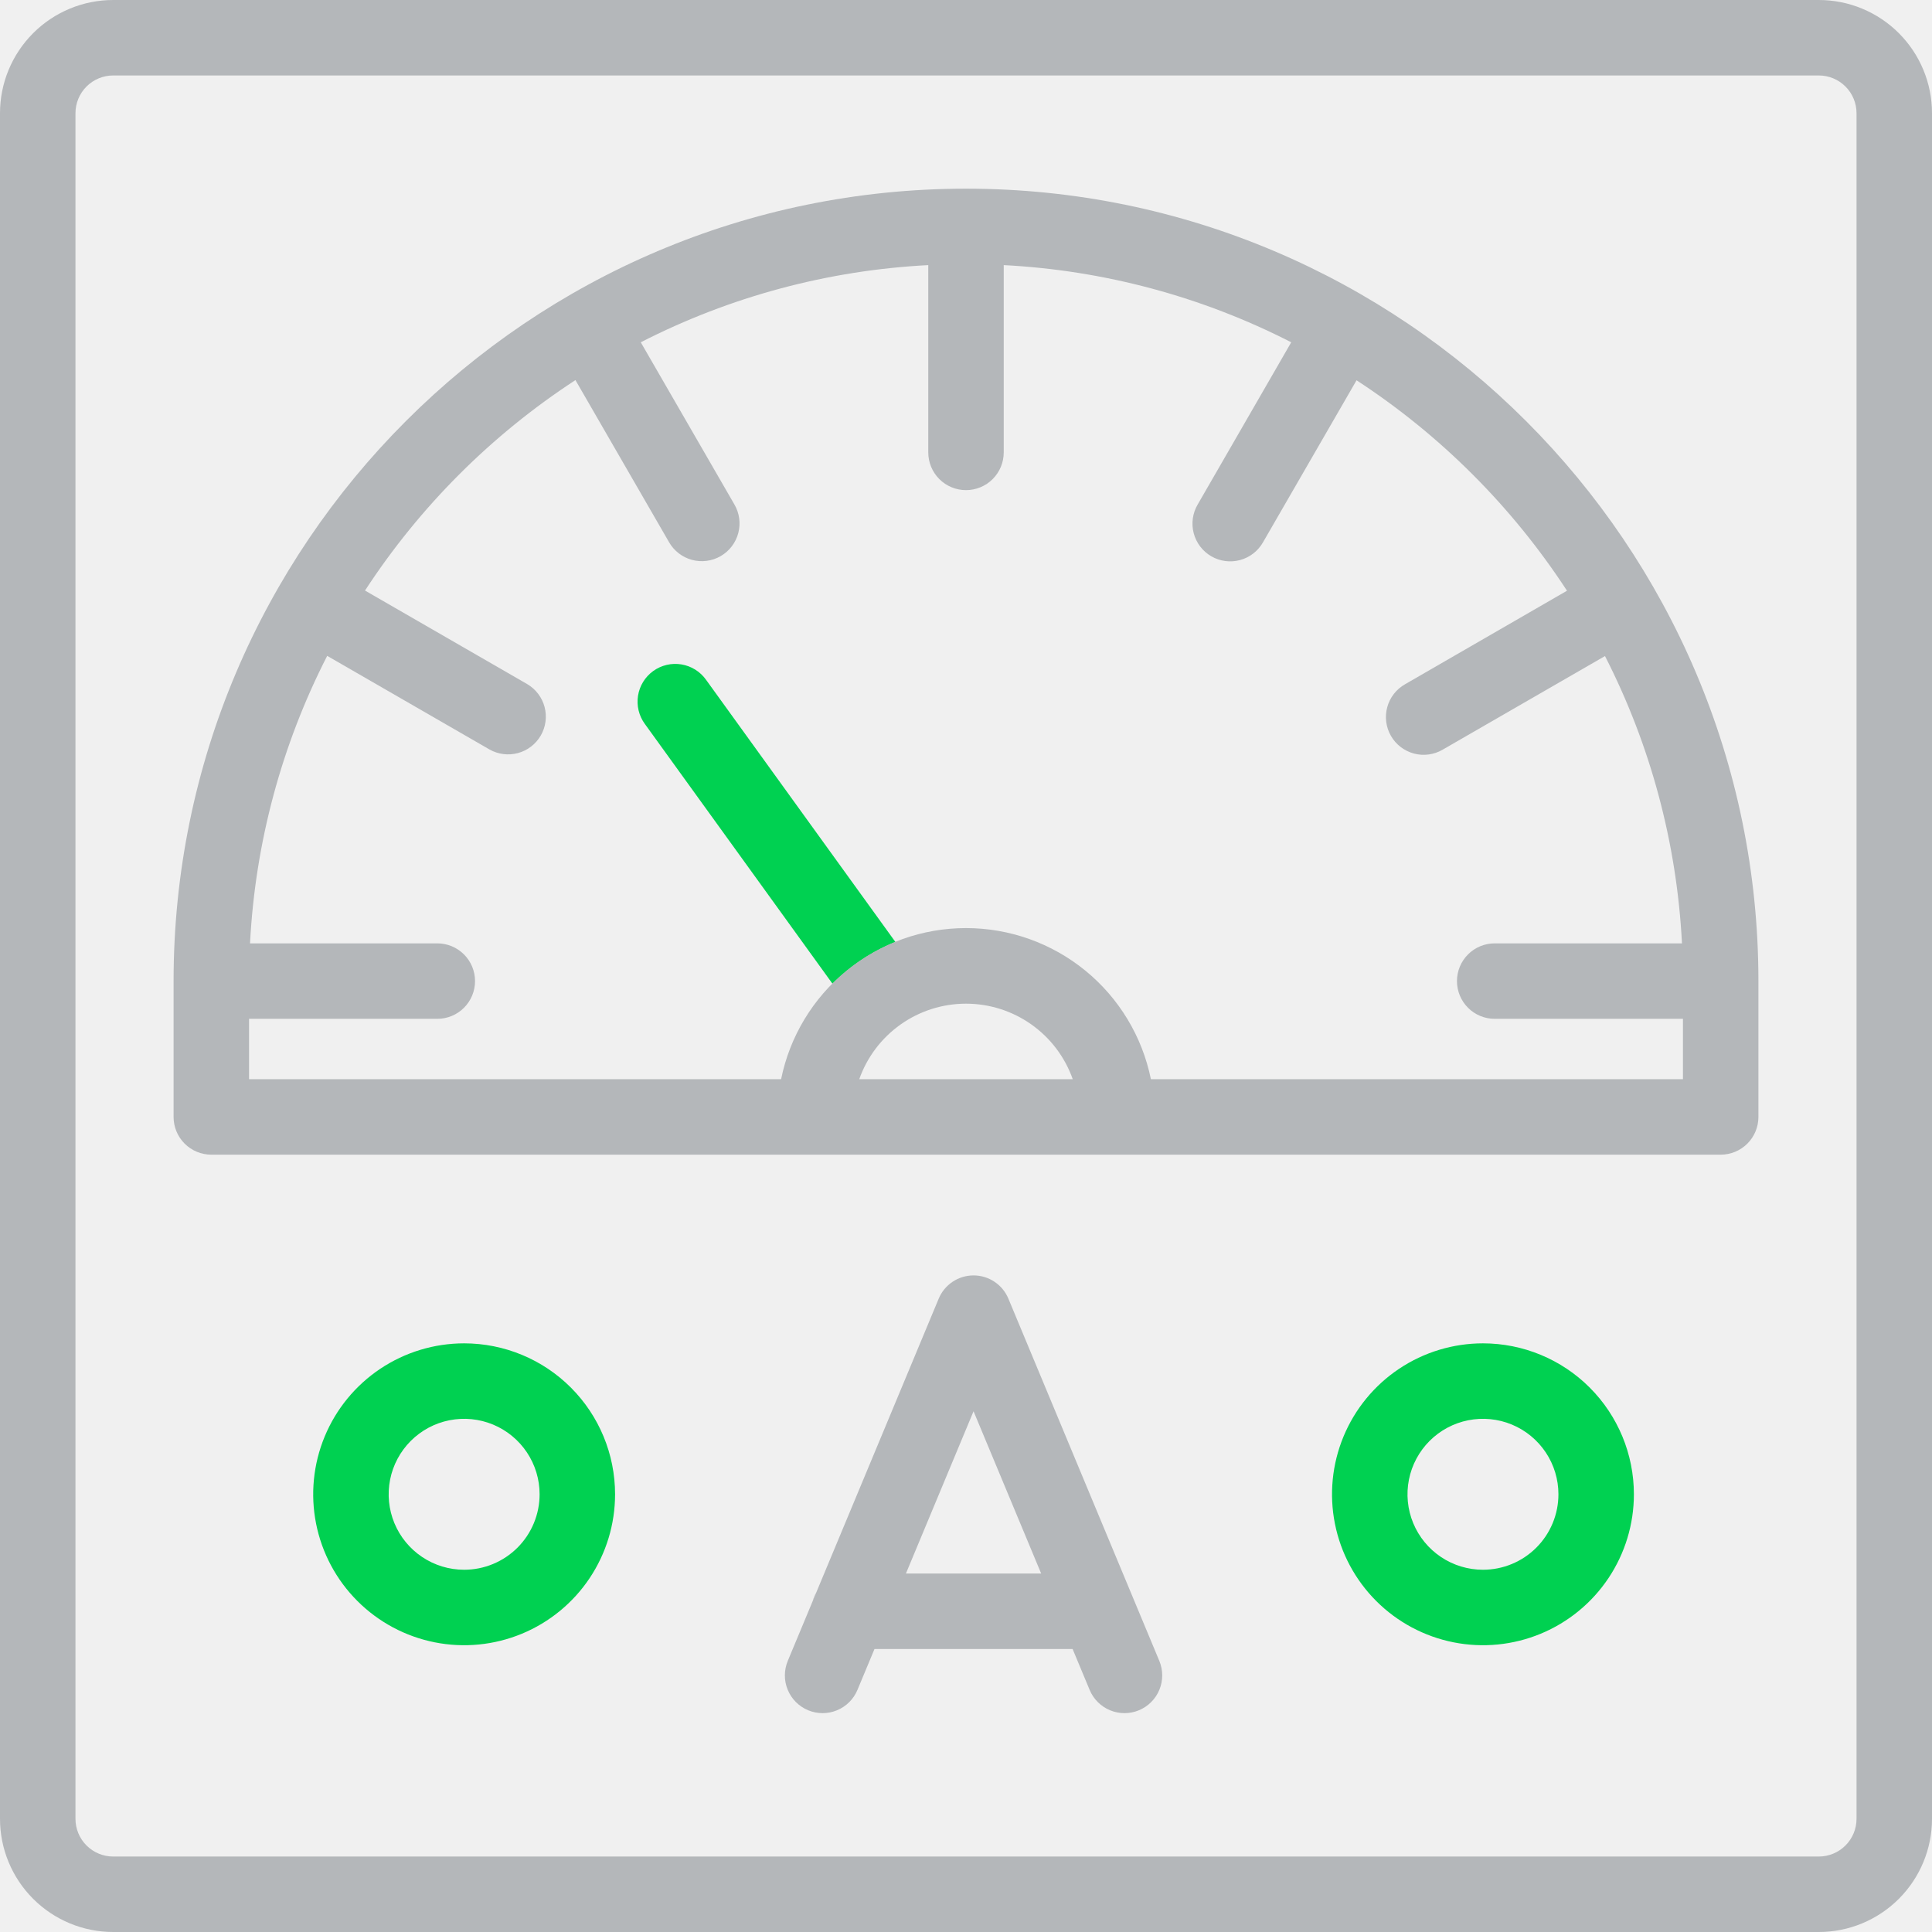
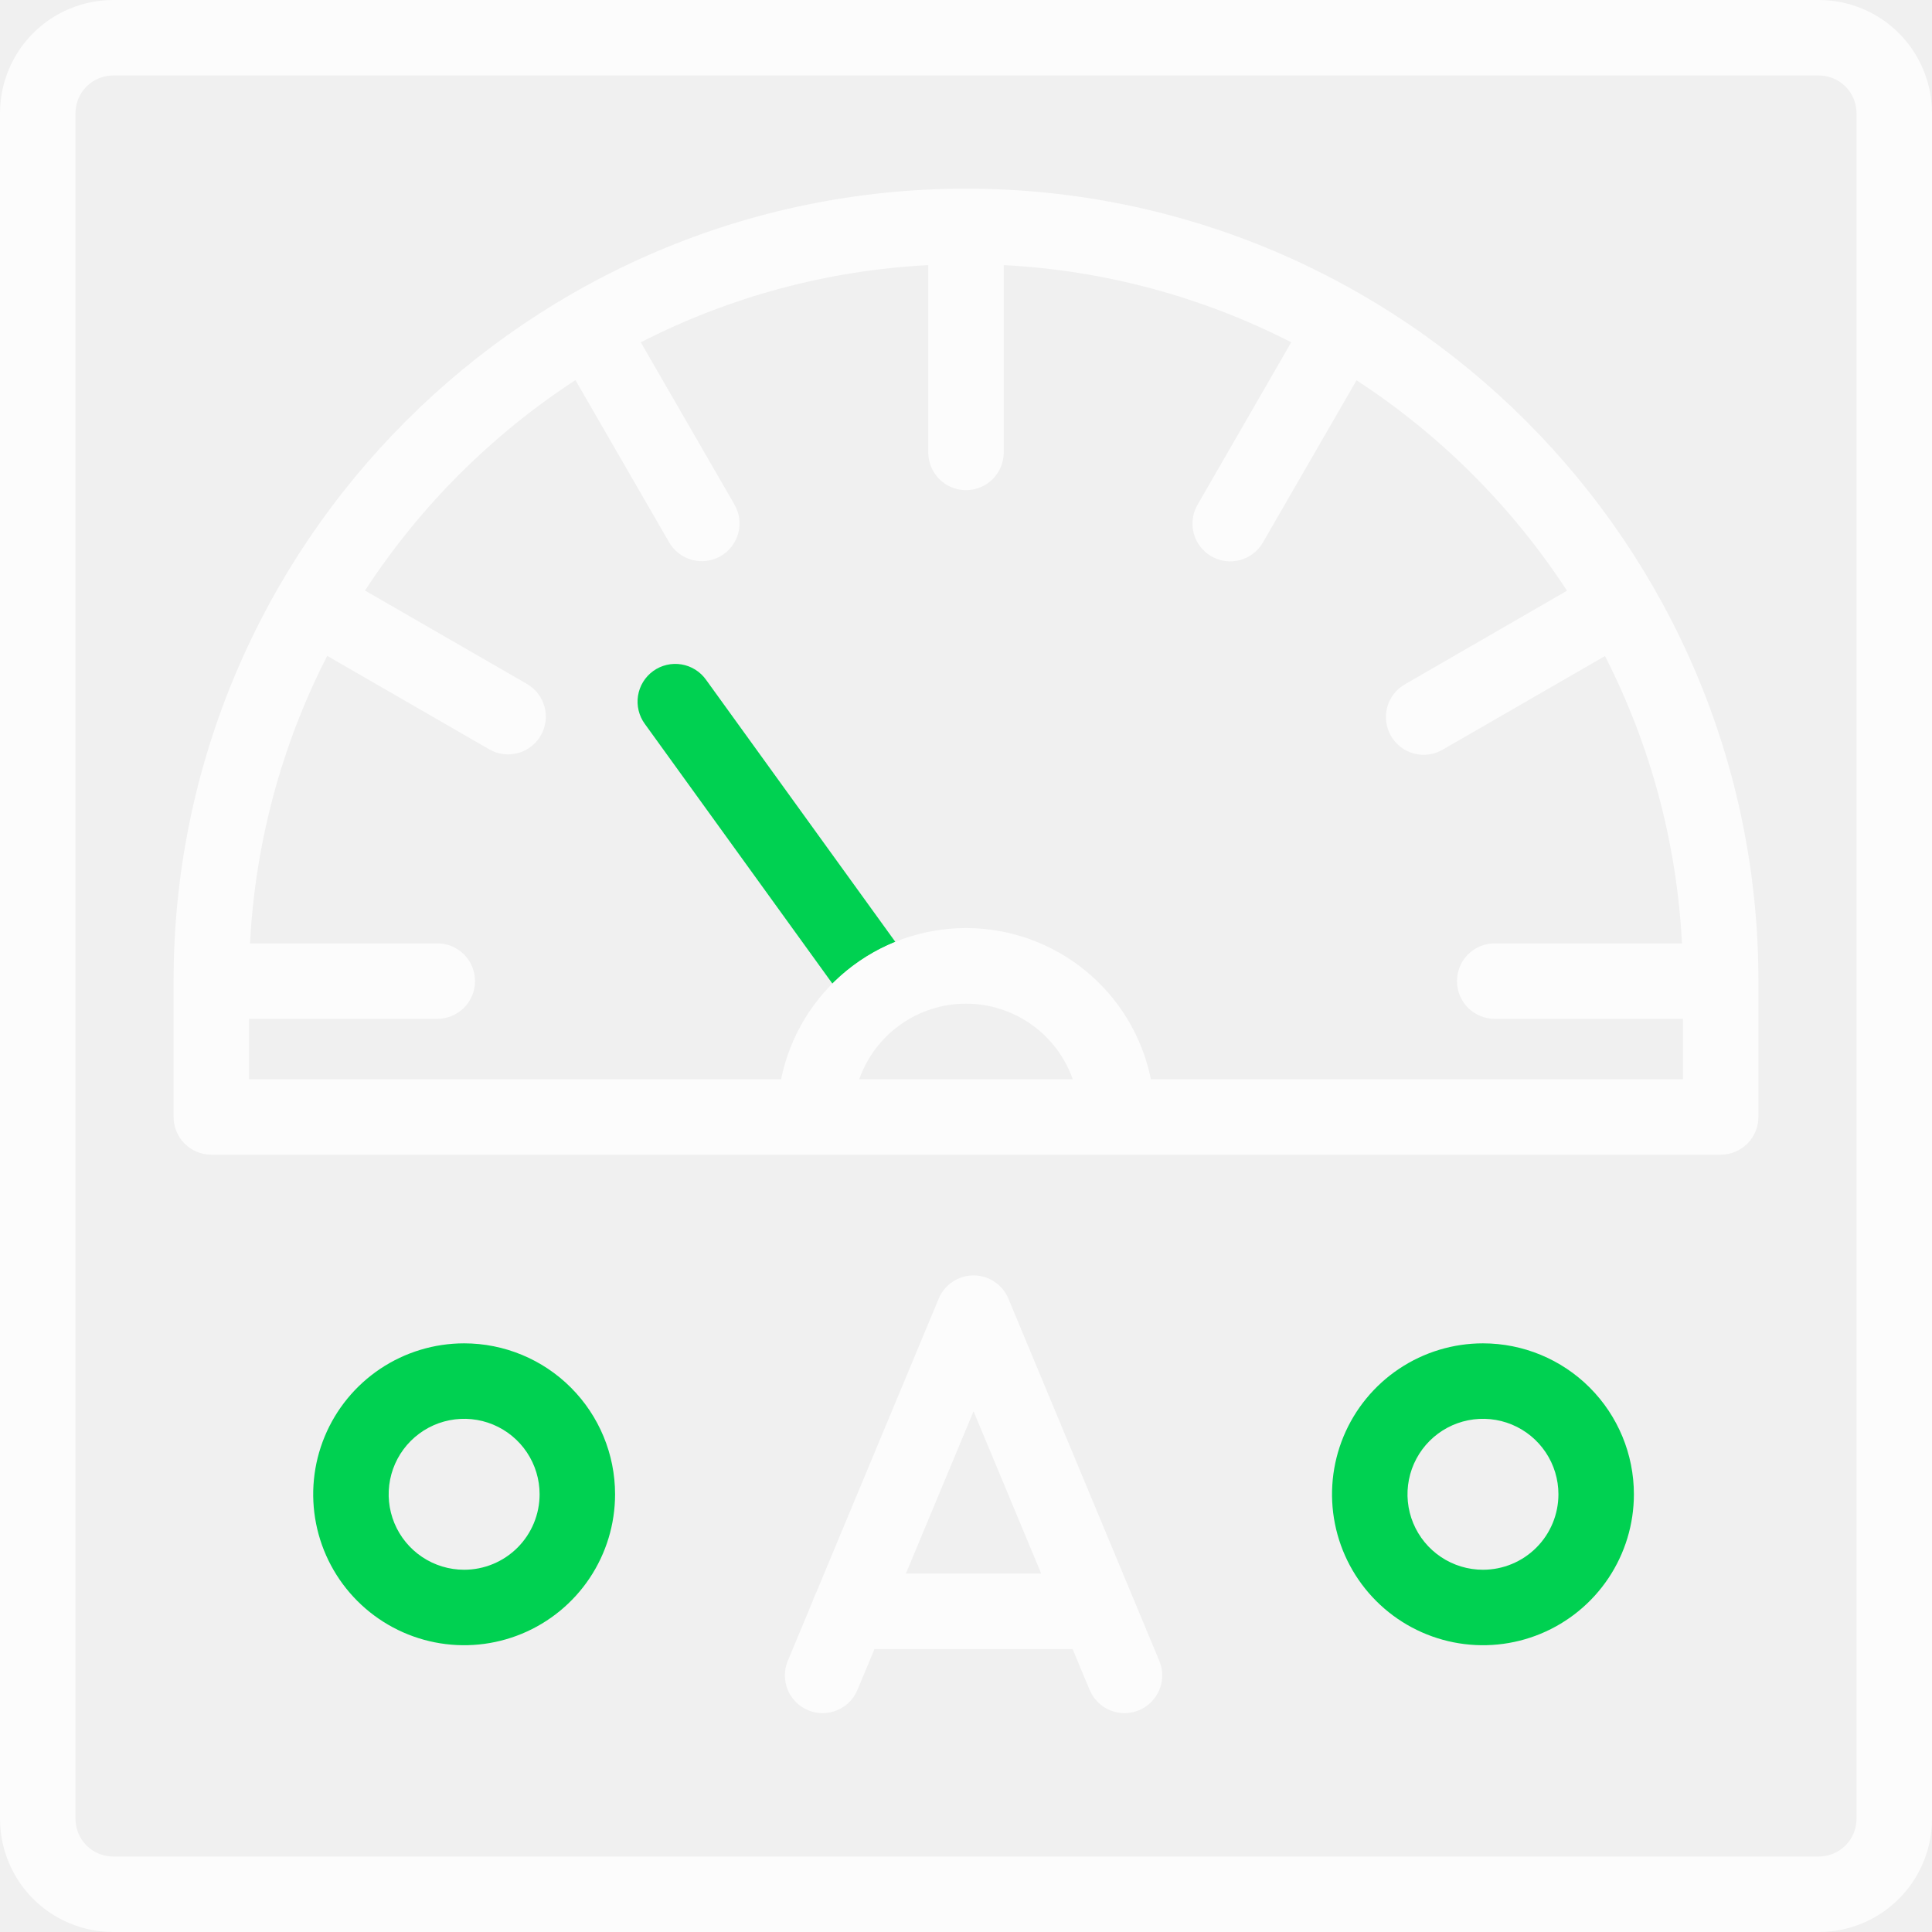
<svg xmlns="http://www.w3.org/2000/svg" width="512" height="512" viewBox="0 0 512 512" fill="none">
  <g clip-path="url(#clip0_4627_623)">
    <path d="M237.29 249.63C231.047 252.164 225.378 255.929 220.62 260.7L170.89 191.85C170.11 190.786 169.549 189.578 169.238 188.295C168.928 187.013 168.874 185.682 169.08 184.379C169.286 183.075 169.748 181.826 170.439 180.702C171.13 179.578 172.037 178.602 173.107 177.83C174.177 177.058 175.389 176.506 176.674 176.205C177.958 175.903 179.29 175.859 180.591 176.075C181.893 176.291 183.139 176.762 184.258 177.461C185.377 178.16 186.346 179.074 187.11 180.15L237.29 249.63Z" fill="#00D151" />
-     <path d="M482 0H30C22.044 0 14.413 3.161 8.787 8.787C3.161 14.413 0 22.044 0 30L0 482C0 489.956 3.161 497.587 8.787 503.213C14.413 508.839 22.044 512 30 512H482C489.956 512 497.587 508.839 503.213 503.213C508.839 497.587 512 489.956 512 482V30C512 22.044 508.839 14.413 503.213 8.787C497.587 3.161 489.956 0 482 0ZM492 482C492 484.652 490.946 487.196 489.071 489.071C487.196 490.946 484.652 492 482 492H30C27.348 492 24.804 490.946 22.929 489.071C21.054 487.196 20 484.652 20 482V30C20 27.348 21.054 24.804 22.929 22.929C24.804 21.054 27.348 20 30 20H482C484.652 20 487.196 21.054 489.071 22.929C490.946 24.804 492 27.348 492 30V482Z" fill="#B4B7BA" />
-     <path d="M256 50C140.21 50 46 144.21 46 260V296C46 298.652 47.054 301.196 48.929 303.071C50.804 304.946 53.348 306 56 306H456C458.652 306 461.196 304.946 463.071 303.071C464.946 301.196 466 298.652 466 296V260C466 144.21 371.79 50 256 50ZM227.71 286C229.776 280.147 233.606 275.079 238.672 271.494C243.739 267.909 249.793 265.984 256 265.984C262.207 265.984 268.261 267.909 273.328 271.494C278.394 275.079 282.224 280.147 284.29 286H227.71ZM446 286H305C302.705 274.697 296.573 264.535 287.643 257.236C278.712 249.937 267.534 245.95 256 245.95C244.466 245.95 233.288 249.937 224.357 257.236C215.427 264.535 209.295 274.697 207 286H66V270H115.89C118.542 270 121.086 268.946 122.961 267.071C124.836 265.196 125.89 262.652 125.89 260C125.89 257.348 124.836 254.804 122.961 252.929C121.086 251.054 118.542 250 115.89 250H66.26C67.624 223.445 74.593 197.479 86.71 173.81L129.71 198.61C132.006 199.915 134.724 200.259 137.273 199.567C139.821 198.876 141.992 197.204 143.313 194.917C144.633 192.63 144.995 189.914 144.32 187.361C143.645 184.808 141.988 182.626 139.71 181.29L96.73 156.5C111.248 134.241 130.241 115.248 152.5 100.73L177.29 143.66C177.942 144.806 178.814 145.813 179.856 146.621C180.899 147.429 182.09 148.023 183.363 148.368C184.636 148.714 185.964 148.804 187.272 148.634C188.58 148.464 189.841 148.037 190.983 147.378C192.125 146.718 193.126 145.839 193.927 144.792C194.728 143.744 195.314 142.548 195.651 141.273C195.988 139.998 196.07 138.669 195.891 137.363C195.712 136.056 195.277 134.798 194.61 133.66L169.81 90.71C193.479 78.593 219.445 71.624 246 70.26V119.89C246 122.542 247.054 125.086 248.929 126.961C250.804 128.836 253.348 129.89 256 129.89C258.652 129.89 261.196 128.836 263.071 126.961C264.946 125.086 266 122.542 266 119.89V70.26C292.555 71.624 318.521 78.593 342.19 90.71L317.39 133.71C316.723 134.848 316.288 136.106 316.109 137.413C315.93 138.719 316.012 140.048 316.349 141.323C316.686 142.598 317.272 143.794 318.073 144.842C318.874 145.889 319.875 146.768 321.017 147.428C322.159 148.087 323.42 148.514 324.728 148.684C326.036 148.854 327.364 148.764 328.637 148.418C329.91 148.073 331.101 147.479 332.144 146.671C333.186 145.863 334.058 144.856 334.71 143.71L359.5 100.78C381.759 115.298 400.751 134.291 415.27 156.55L372.34 181.34C371.194 181.992 370.187 182.864 369.379 183.906C368.571 184.949 367.977 186.14 367.632 187.413C367.286 188.686 367.196 190.014 367.366 191.322C367.536 192.63 367.963 193.891 368.622 195.033C369.282 196.175 370.161 197.176 371.208 197.977C372.256 198.778 373.452 199.364 374.727 199.701C376.002 200.038 377.331 200.12 378.637 199.941C379.944 199.762 381.202 199.327 382.34 198.66L425.34 173.86C437.432 197.518 444.385 223.466 445.74 250H396.11C393.458 250 390.914 251.054 389.039 252.929C387.164 254.804 386.11 257.348 386.11 260C386.11 262.652 387.164 265.196 389.039 267.071C390.914 268.946 393.458 270 396.11 270H446V286Z" fill="#B4B7BA" />
-     <path d="M307.23 440.15L267.23 344.15C266.47 342.328 265.188 340.772 263.546 339.677C261.903 338.582 259.974 337.998 258 337.998C256.026 337.998 254.096 338.582 252.454 339.677C250.811 340.772 249.529 342.328 248.77 344.15L216.3 422.07L215.38 424.29L208.77 440.15C207.749 442.598 207.742 445.351 208.751 447.804C209.76 450.257 211.702 452.209 214.15 453.23C216.598 454.251 219.351 454.258 221.804 453.249C224.257 452.24 226.209 450.298 227.23 447.85L231.75 437H284.25L288.77 447.85C289.791 450.298 291.743 452.24 294.196 453.249C296.649 454.258 299.402 454.251 301.85 453.23C304.298 452.209 306.24 450.257 307.249 447.804C308.258 445.351 308.251 442.598 307.23 440.15ZM240.08 417L258 374L275.92 417H240.08Z" fill="#B4B7BA" />
-     <path d="M216.3 422.07L215.38 424.29C215.593 423.515 215.902 422.769 216.3 422.07Z" fill="#B4B7BA" />
+     <path d="M482 0H30C22.044 0 14.413 3.161 8.787 8.787C3.161 14.413 0 22.044 0 30L0 482C0 489.956 3.161 497.587 8.787 503.213C14.413 508.839 22.044 512 30 512H482C489.956 512 497.587 508.839 503.213 503.213C508.839 497.587 512 489.956 512 482V30C512 22.044 508.839 14.413 503.213 8.787C497.587 3.161 489.956 0 482 0ZM492 482C492 484.652 490.946 487.196 489.071 489.071C487.196 490.946 484.652 492 482 492H30C27.348 492 24.804 490.946 22.929 489.071C21.054 487.196 20 484.652 20 482V30C20 27.348 21.054 24.804 22.929 22.929C24.804 21.054 27.348 20 30 20H482C484.652 20 487.196 21.054 489.071 22.929C490.946 24.804 492 27.348 492 30V482Z" fill="#FCFCFC" />
+     <path d="M256 50C140.21 50 46 144.21 46 260V296C46 298.652 47.054 301.196 48.929 303.071C50.804 304.946 53.348 306 56 306H456C458.652 306 461.196 304.946 463.071 303.071C464.946 301.196 466 298.652 466 296V260C466 144.21 371.79 50 256 50ZM227.71 286C229.776 280.147 233.606 275.079 238.672 271.494C243.739 267.909 249.793 265.984 256 265.984C262.207 265.984 268.261 267.909 273.328 271.494C278.394 275.079 282.224 280.147 284.29 286H227.71ZM446 286H305C302.705 274.697 296.573 264.535 287.643 257.236C278.712 249.937 267.534 245.95 256 245.95C244.466 245.95 233.288 249.937 224.357 257.236C215.427 264.535 209.295 274.697 207 286H66V270H115.89C118.542 270 121.086 268.946 122.961 267.071C124.836 265.196 125.89 262.652 125.89 260C125.89 257.348 124.836 254.804 122.961 252.929C121.086 251.054 118.542 250 115.89 250H66.26C67.624 223.445 74.593 197.479 86.71 173.81L129.71 198.61C132.006 199.915 134.724 200.259 137.273 199.567C139.821 198.876 141.992 197.204 143.313 194.917C144.633 192.63 144.995 189.914 144.32 187.361C143.645 184.808 141.988 182.626 139.71 181.29L96.73 156.5C111.248 134.241 130.241 115.248 152.5 100.73L177.29 143.66C177.942 144.806 178.814 145.813 179.856 146.621C180.899 147.429 182.09 148.023 183.363 148.368C184.636 148.714 185.964 148.804 187.272 148.634C188.58 148.464 189.841 148.037 190.983 147.378C192.125 146.718 193.126 145.839 193.927 144.792C194.728 143.744 195.314 142.548 195.651 141.273C195.988 139.998 196.07 138.669 195.891 137.363C195.712 136.056 195.277 134.798 194.61 133.66L169.81 90.71C193.479 78.593 219.445 71.624 246 70.26V119.89C246 122.542 247.054 125.086 248.929 126.961C250.804 128.836 253.348 129.89 256 129.89C258.652 129.89 261.196 128.836 263.071 126.961C264.946 125.086 266 122.542 266 119.89V70.26C292.555 71.624 318.521 78.593 342.19 90.71L317.39 133.71C316.723 134.848 316.288 136.106 316.109 137.413C315.93 138.719 316.012 140.048 316.349 141.323C316.686 142.598 317.272 143.794 318.073 144.842C318.874 145.889 319.875 146.768 321.017 147.428C322.159 148.087 323.42 148.514 324.728 148.684C326.036 148.854 327.364 148.764 328.637 148.418C329.91 148.073 331.101 147.479 332.144 146.671C333.186 145.863 334.058 144.856 334.71 143.71L359.5 100.78C381.759 115.298 400.751 134.291 415.27 156.55L372.34 181.34C371.194 181.992 370.187 182.864 369.379 183.906C368.571 184.949 367.977 186.14 367.632 187.413C367.286 188.686 367.196 190.014 367.366 191.322C367.536 192.63 367.963 193.891 368.622 195.033C369.282 196.175 370.161 197.176 371.208 197.977C372.256 198.778 373.452 199.364 374.727 199.701C376.002 200.038 377.331 200.12 378.637 199.941C379.944 199.762 381.202 199.327 382.34 198.66L425.34 173.86C437.432 197.518 444.385 223.466 445.74 250H396.11C393.458 250 390.914 251.054 389.039 252.929C387.164 254.804 386.11 257.348 386.11 260C386.11 262.652 387.164 265.196 389.039 267.071C390.914 268.946 393.458 270 396.11 270H446V286Z" fill="#FCFCFC" />
+     <path d="M307.23 440.15L267.23 344.15C266.47 342.328 265.188 340.772 263.546 339.677C261.903 338.582 259.974 337.998 258 337.998C256.026 337.998 254.096 338.582 252.454 339.677C250.811 340.772 249.529 342.328 248.77 344.15L216.3 422.07L215.38 424.29L208.77 440.15C207.749 442.598 207.742 445.351 208.751 447.804C209.76 450.257 211.702 452.209 214.15 453.23C216.598 454.251 219.351 454.258 221.804 453.249C224.257 452.24 226.209 450.298 227.23 447.85L231.75 437H284.25L288.77 447.85C289.791 450.298 291.743 452.24 294.196 453.249C296.649 454.258 299.402 454.251 301.85 453.23C304.298 452.209 306.24 450.257 307.249 447.804C308.258 445.351 308.251 442.598 307.23 440.15ZM240.08 417L258 374L275.92 417H240.08Z" fill="#FCFCFC" />
+     <path d="M216.3 422.07L215.38 424.29C215.593 423.515 215.902 422.769 216.3 422.07Z" fill="#FCFCFC" />
    <path d="M123 356C115.089 356 107.355 358.346 100.777 362.741C94.199 367.136 89.072 373.384 86.045 380.693C83.017 388.002 82.225 396.044 83.769 403.804C85.312 411.563 89.122 418.69 94.716 424.284C100.31 429.878 107.437 433.688 115.196 435.231C122.956 436.775 130.998 435.983 138.307 432.955C145.616 429.928 151.864 424.801 156.259 418.223C160.654 411.645 163 403.911 163 396C163 385.391 158.786 375.217 151.284 367.716C143.783 360.214 133.609 356 123 356ZM123 416C119.044 416 115.178 414.827 111.889 412.629C108.6 410.432 106.036 407.308 104.522 403.654C103.009 399.999 102.613 395.978 103.384 392.098C104.156 388.219 106.061 384.655 108.858 381.858C111.655 379.061 115.219 377.156 119.098 376.384C122.978 375.613 126.999 376.009 130.654 377.522C134.308 379.036 137.432 381.6 139.629 384.889C141.827 388.178 143 392.044 143 396C143 401.304 140.893 406.391 137.142 410.142C133.391 413.893 128.304 416 123 416Z" fill="#00D151" />
    <path d="M393 356C385.089 356 377.355 358.346 370.777 362.741C364.199 367.136 359.072 373.384 356.045 380.693C353.017 388.002 352.225 396.044 353.769 403.804C355.312 411.563 359.122 418.69 364.716 424.284C370.31 429.878 377.437 433.688 385.196 435.231C392.956 436.775 400.998 435.983 408.307 432.955C415.616 429.928 421.864 424.801 426.259 418.223C430.654 411.645 433 403.911 433 396C433 385.391 428.786 375.217 421.284 367.716C413.783 360.214 403.609 356 393 356ZM393 416C389.044 416 385.178 414.827 381.889 412.629C378.6 410.432 376.036 407.308 374.522 403.654C373.009 399.999 372.613 395.978 373.384 392.098C374.156 388.219 376.061 384.655 378.858 381.858C381.655 379.061 385.219 377.156 389.098 376.384C392.978 375.613 396.999 376.009 400.654 377.522C404.308 379.036 407.432 381.6 409.629 384.889C411.827 388.178 413 392.044 413 396C413 401.304 410.893 406.391 407.142 410.142C403.391 413.893 398.304 416 393 416Z" fill="#00D151" />
  </g>
  <defs>
    <clipPath id="clip0_4627_623">
      <rect width="512" height="512" fill="white" />
    </clipPath>
  </defs>
</svg>
